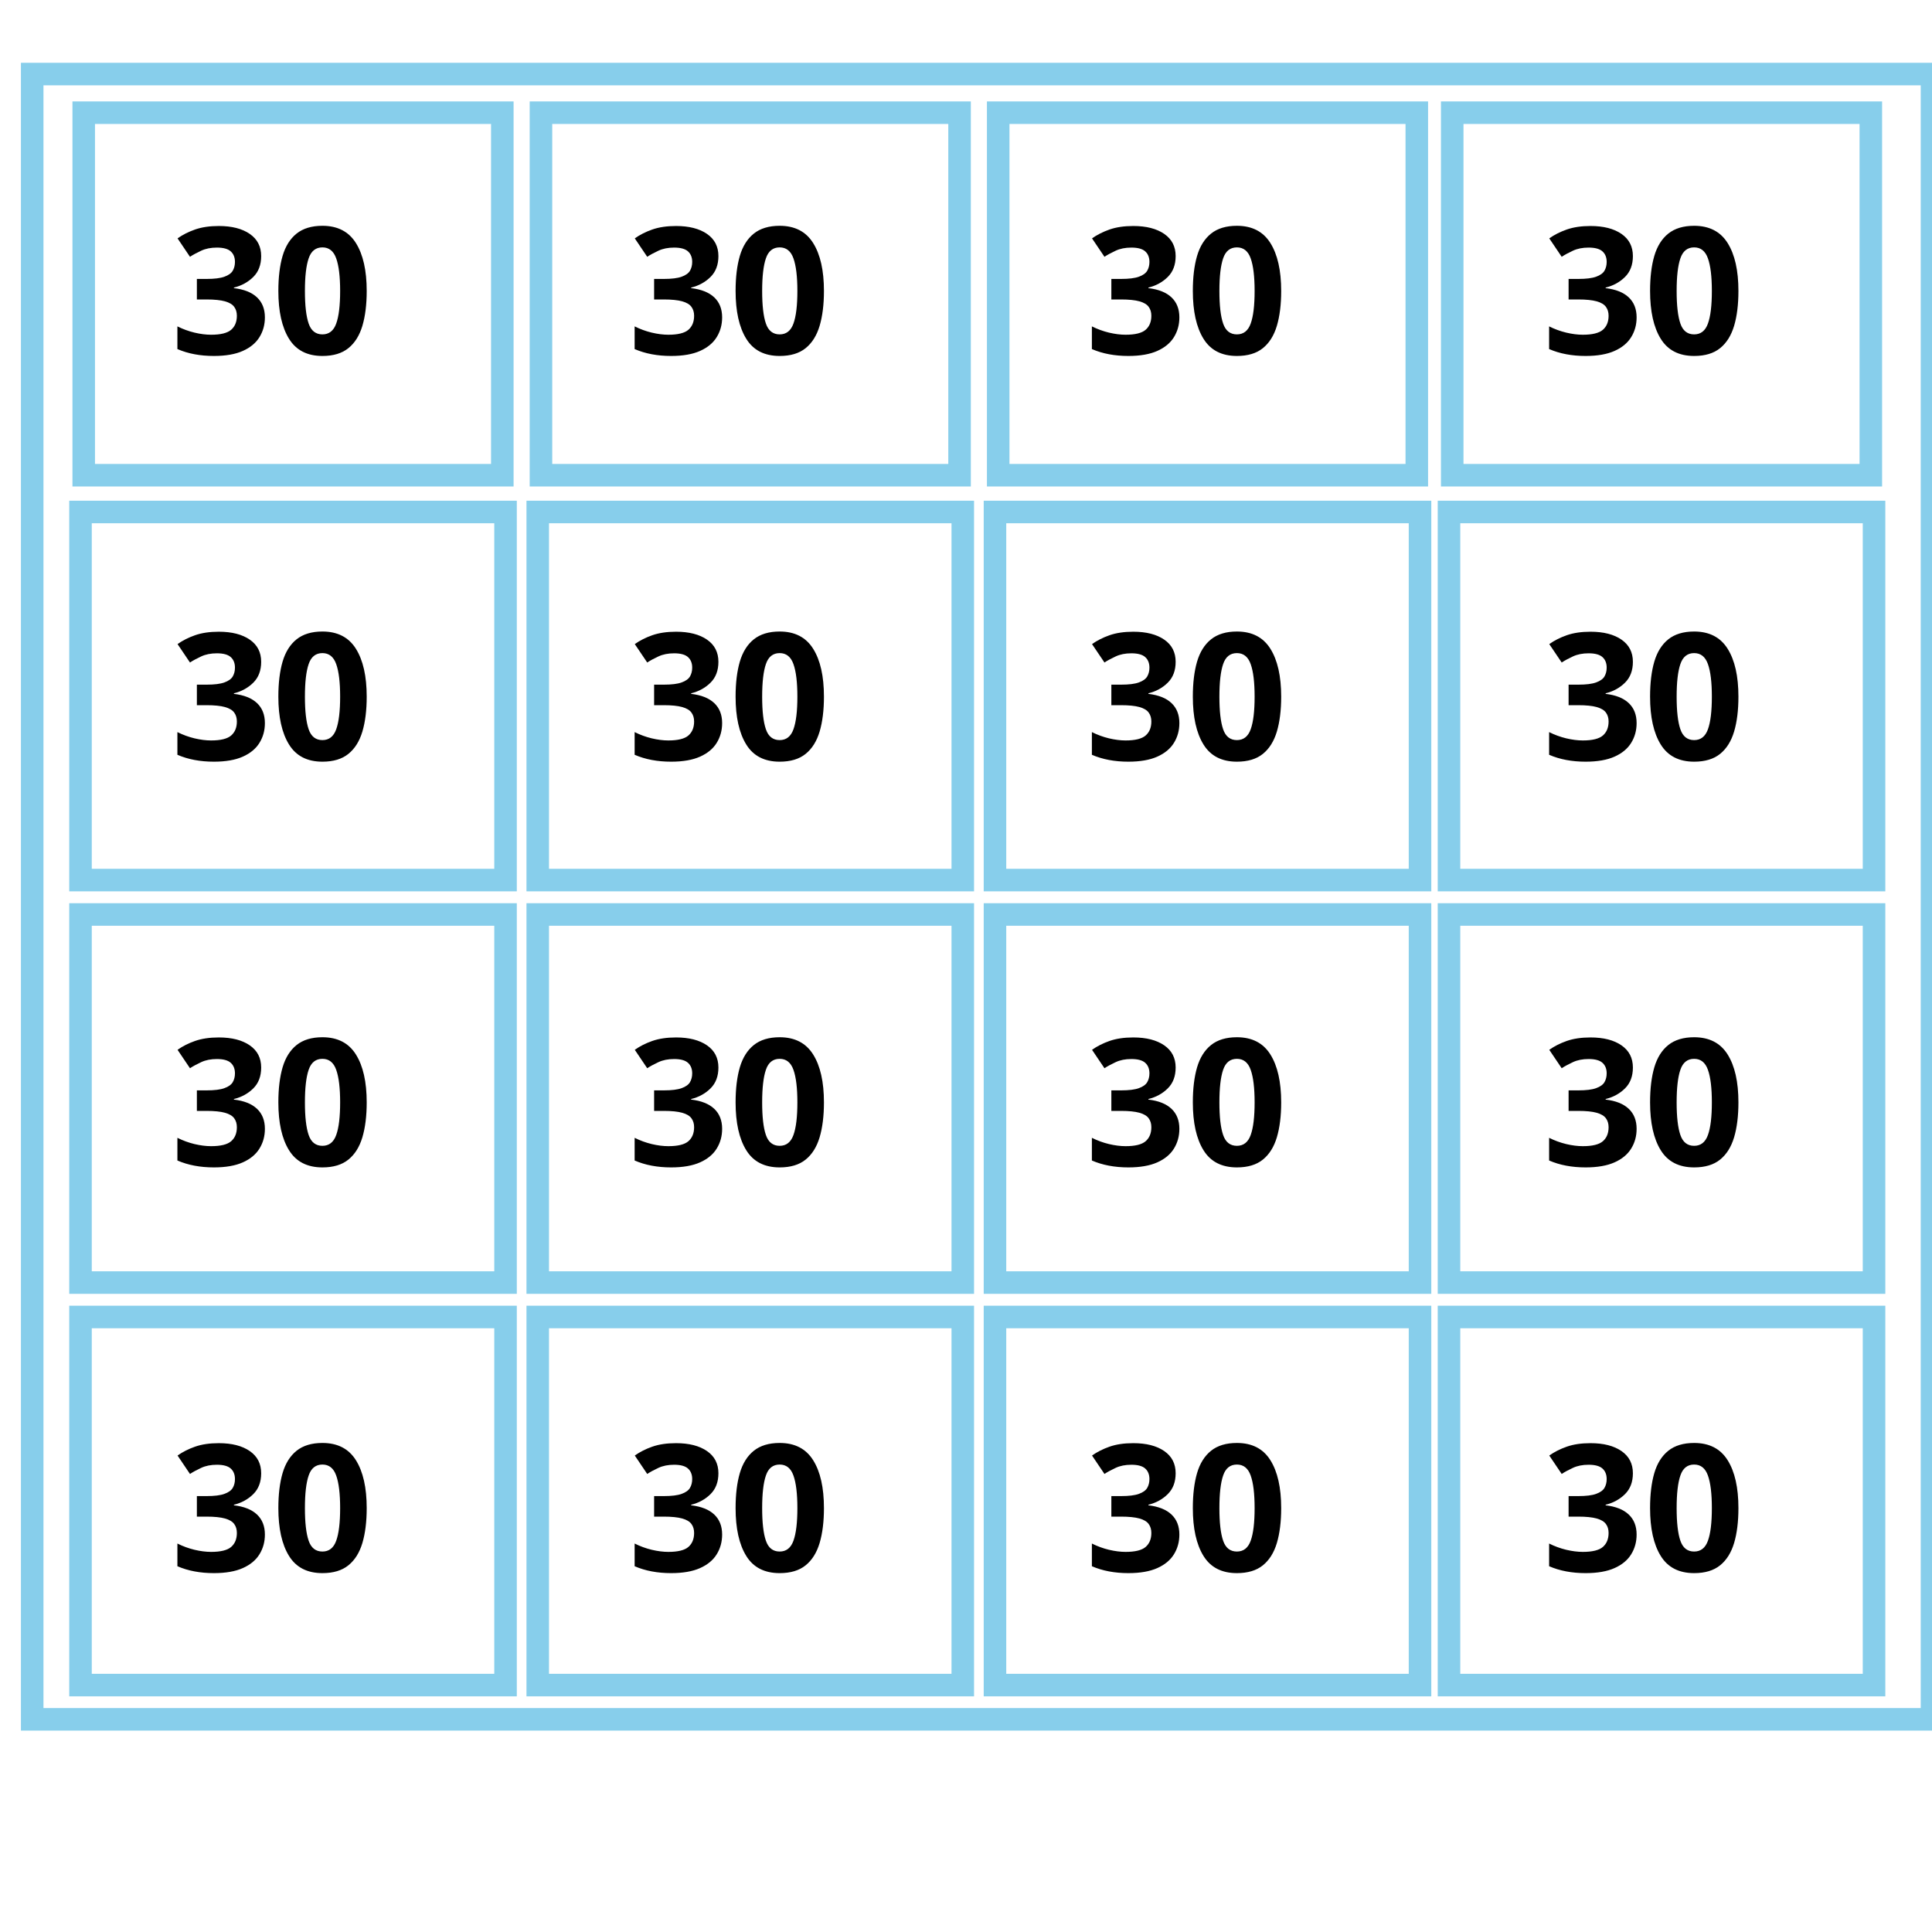
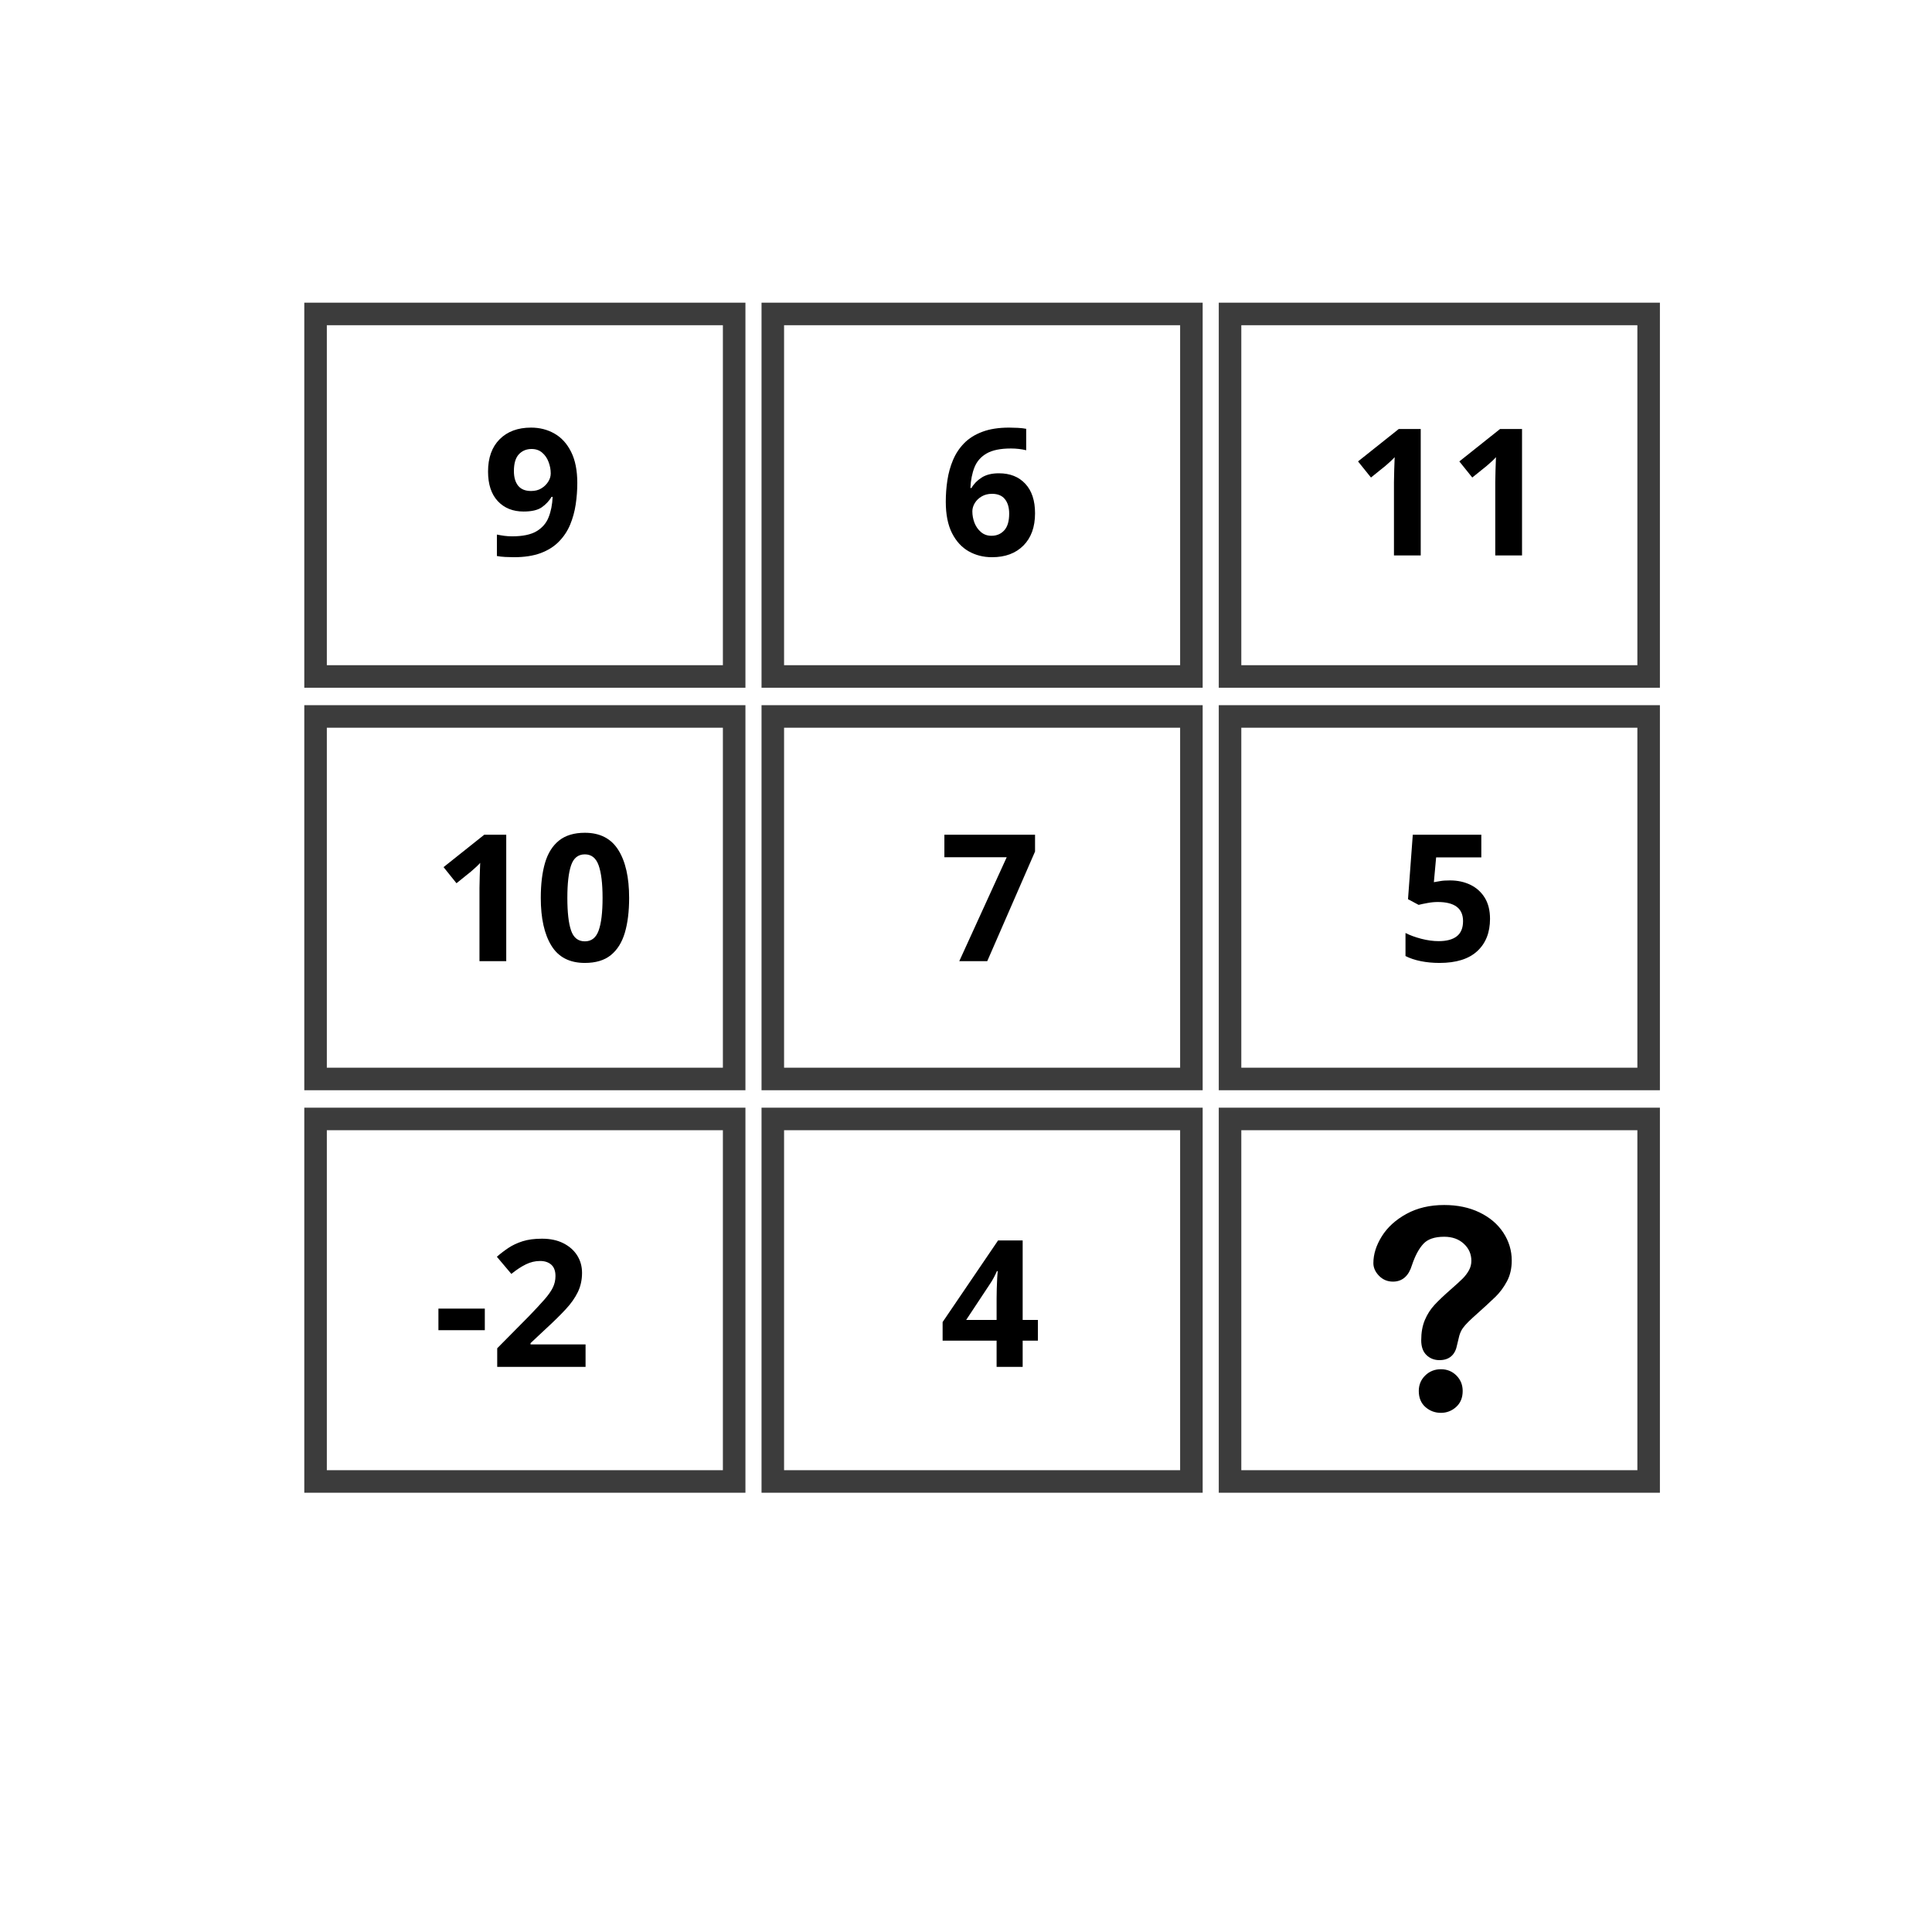
<svg xmlns="http://www.w3.org/2000/svg" height="600" width="600">
-   <polygon id="Table" points="10,23 600,23 600,533.955 10,533.955 " style="stroke: skyblue; background: black; stroke-width: 7; fill: none" />
-   <polygon id="1-1" points="26,35 156,35 156,147.583 26,147.583 " style="stroke: skyblue; background: black; stroke-width: 7; fill: none" />
-   <polygon id="1-2" points="168,35 298,35 298,147.583 168,147.583 " style="stroke-width: 7; fill: none; background: black; stroke: skyblue" />
-   <polygon id="1-3" points="310,35 440,35 440,147.583 310,147.583 " style="stroke: skyblue; background: black; stroke-width: 7; fill: none" />
-   <polygon id="1-4" points="451,35 581,35 581,147.583 451,147.583 " style="stroke: skyblue; background: black; stroke-width: 7; fill: none" />
-   <polygon id="2-1" points="25,159 157,159 157,273.315 25,273.315 " style="stroke: skyblue; background: black; fill: none; stroke-width: 7" />
-   <polygon id="2-2" points="167,159 299,159 299,273.315 167,273.315 " style="stroke-width: 7; fill: none; background: black; stroke: skyblue" />
-   <polygon id="2-3" points="309,159 441,159 441,273.315 309,273.315 " style="background: black; stroke-width: 7; fill: none; stroke: skyblue" />
-   <polygon id="2-4" points="450,159 582,159 582,273.315 450,273.315 " style="stroke: skyblue; background: black; fill: none; stroke-width: 7" />
-   <polygon id="3-1" points="25,284 157,284 157,398.315 25,398.315 " style="stroke: skyblue; fill: none; stroke-width: 7; background: black" />
-   <polygon id="3-2" points="167,284 299,284 299,398.315 167,398.315 " style="stroke-width: 7; fill: none; background: black; stroke: skyblue" />
-   <polygon id="3-3" points="309,284 441,284 441,398.315 309,398.315 " style="background: black; stroke-width: 7; fill: none; stroke: skyblue" />
-   <polygon id="3-4" points="450,284 582,284 582,398.315 450,398.315 " style="stroke: skyblue; background: black; stroke-width: 7; fill: none" />
-   <polygon id="4-1" points="25,409 157,409 157,523.315 25,523.315 " style="background: black; stroke-width: 7; fill: none; stroke: skyblue" />
-   <polygon id="4-2" points="167,409 299,409 299,523.315 167,523.315 " style="stroke: skyblue; fill: none; stroke-width: 7; background: black" />
-   <polygon id="4-3" points="309,409 441,409 441,523.315 309,523.315 " style="fill: none; stroke-width: 7; background: black; stroke: skyblue" />
-   <polygon id="4-4" points="450,409 582,409 582,523.315 450,523.315 " style="stroke: skyblue; fill: none; stroke-width: 7; background: black" />
-   <text font-family="Myriad Pro Black" font-size="55" font-weight="bold" id="Cell_1-1center_Text" x="53" y="110">30</text>
-   <text font-family="Myriad Pro Black" font-size="55" font-weight="bold" id="Cell_1-2center_Text" x="195" y="110">30</text>
-   <text font-family="Myriad Pro Black" font-size="55" font-weight="bold" id="Cell_1-3center_Text" x="337" y="110">30</text>
-   <text font-family="Myriad Pro Black" font-size="55" font-weight="bold" id="Cell_1-4center_Text" x="479" y="110">30</text>
-   <text font-family="Myriad Pro Black" font-size="55" font-weight="bold" id="Cell_2-1center_Text" x="53" y="236">30</text>
-   <text font-family="Myriad Pro Black" font-size="55" font-weight="bold" id="Cell_2-2center_Text" x="195" y="236">30</text>
-   <text font-family="Myriad Pro Black" font-size="55" font-weight="bold" id="Cell_2-3center_Text" x="337" y="236">30</text>
-   <text font-family="Myriad Pro Black" font-size="55" font-weight="bold" id="Cell_2-4center_Text" x="479" y="236">30</text>
-   <text font-family="Myriad Pro Black" font-size="55" font-weight="bold" id="Cell_3-1center_Text" x="53" y="362">30</text>
-   <text font-family="Myriad Pro Black" font-size="55" font-weight="bold" id="Cell_3-2center_Text" x="195" y="362">30</text>
-   <text font-family="Myriad Pro Black" font-size="55" font-weight="bold" id="Cell_3-3center_Text" x="337" y="362">30</text>
-   <text font-family="Myriad Pro Black" font-size="55" font-weight="bold" id="Cell_3-4center_Text" x="479" y="362">30</text>
-   <text font-family="Myriad Pro Black" font-size="55" font-weight="bold" id="Cell_4-1center_Text" x="53" y="488">30</text>
-   <text font-family="Myriad Pro Black" font-size="55" font-weight="bold" id="Cell_4-2center_Text" x="195" y="488">30</text>
-   <text font-family="Myriad Pro Black" font-size="55" font-weight="bold" id="Cell_4-3center_Text" x="337" y="488">30</text>
-   <text font-family="Myriad Pro Black" font-size="55" font-weight="bold" id="Cell_4-4center_Text" x="479" y="488">30</text>
+   <polygon id="0-0" points="98,97.5 228,97.5 228,210.083 98,210.083 " style="fill: none; stroke-width: 7; background: black; stroke: #3c3c3c" />
+   <polygon id="0-1" points="98,222.5 228,222.5 228,335.083 98,335.083 " style="stroke-width: 7; fill: none; stroke: #3c3c3c; background: black" />
+   <polygon id="0-2" points="98,347.5 228,347.5 228,460.083 98,460.083 " style="stroke-width: 7; fill: none; stroke: #3c3c3c; background: black" />
+   <polygon id="1-0" points="240,97.5 370,97.5 370,210.083 240,210.083 " style="stroke-width: 7; fill: none; stroke: #3c3c3c; background: black" />
+   <polygon id="1-1" points="240,222.5 370,222.5 370,335.083 240,335.083 " style="stroke-width: 7; fill: none; stroke: #3c3c3c; background: black" />
+   <polygon id="1-2" points="240,347.5 370,347.5 370,460.083 240,460.083 " style="background: black; stroke: #3c3c3c; fill: none; stroke-width: 7" />
+   <polygon id="2-0" points="382,97.5 512,97.5 512,210.083 382,210.083 " style="fill: none; stroke-width: 7; background: black; stroke: #3c3c3c" />
+   <polygon id="2-1" points="382,222.5 512,222.5 512,335.083 382,335.083 " style="stroke-width: 7; fill: none; stroke: #3c3c3c; background: black" />
+   <polygon id="2-2" points="382,347.5 512,347.5 512,460.083 382,460.083 " style="fill: none; stroke-width: 7; background: black; stroke: #3c3c3c" />
+   <text font-family="Myriad Pro Black" font-size="55" font-weight="bold" id="Cell_1-1center_Text" x="149.8" y="172.5">9</text>
+   <text font-family="Myriad Pro Black" font-size="55" font-weight="bold" id="Cell_1-2center_Text" x="291.8" y="172.5">6</text>
+   <text font-family="Myriad Pro Black" font-size="55" font-weight="bold" id="Cell_1-3center_Text" x="418.5" y="172.5">11</text>
+   <text font-family="Myriad Pro Black" font-size="55" font-weight="bold" id="Cell_2-1center_Text" x="134.5" y="298.5">10</text>
+   <text font-family="Myriad Pro Black" font-size="55" font-weight="bold" id="Cell_2-2center_Text" x="291.8" y="298.5">7</text>
+   <text font-family="Myriad Pro Black" font-size="55" font-weight="bold" id="Cell_2-3center_Text" x="433.8" y="298.5">5</text>
+   <text font-family="Myriad Pro Black" font-size="55" font-weight="bold" id="Cell_3-1center_Text" x="134.5" y="424.5">-2</text>
+   <text font-family="Myriad Pro Black" font-size="55" font-weight="bold" id="Cell_3-2center_Text" x="291.8" y="424.5">4</text>
+   <g id="Question_Mark" transform="translate(395,308.5),scale(0.5)">
+     <path d=" M64.028,167.543 c0-5.316,1.706-10.703,5.12-16.16c3.414-5.456,8.395-9.976,14.942-13.557c6.547-3.581,14.187-5.372,22.917-5.372 c8.114,0,15.278,1.497,21.489,4.491s11.011,7.066,14.396,12.213c3.385,5.149,5.079,10.745,5.079,16.789 c0,4.756-0.966,8.926-2.897,12.507c-1.931,3.582-4.225,6.674-6.883,9.276c-2.658,2.602-7.429,6.981-14.313,13.138 c-1.902,1.735-3.428,3.26-4.575,4.575c-1.148,1.315-2,2.518-2.56,3.61c-0.56,1.091-0.993,2.183-1.301,3.274 c-0.308,1.091-0.77,3.008-1.385,5.751c-1.063,5.82-4.393,8.73-9.99,8.73c-2.91,0-5.358-0.952-7.345-2.854 c-1.987-1.902-2.98-4.729-2.98-8.478c0-4.701,0.727-8.772,2.183-12.213c1.455-3.441,3.385-6.464,5.793-9.066 c2.406-2.603,5.652-5.695,9.738-9.276c3.581-3.134,6.17-5.498,7.764-7.093c1.595-1.595,2.939-3.372,4.03-5.331 c1.091-1.959,1.637-4.085,1.637-6.38c0-4.477-1.665-8.255-4.995-11.332c-3.33-3.078-7.624-4.617-12.886-4.618 c-6.157,0-10.69,1.553-13.6,4.659s-5.372,7.682-7.387,13.725c-1.902,6.324-5.513,9.486-10.829,9.486 c-3.134,0-5.778-1.106-7.933-3.316C65.106,172.51,64.028,170.118,64.028,167.543z M104.993,259.546 c-3.414,0-6.394-1.106-8.94-3.316c-2.546-2.21-3.82-5.303-3.82-9.276c0-3.526,1.231-6.492,3.693-8.898s5.485-3.61,9.066-3.61 c3.525,0,6.491,1.204,8.898,3.61c2.406,2.406,3.61,5.372,3.61,8.898c0,3.918-1.259,6.995-3.777,9.234 C111.205,258.427,108.295,259.546,104.993,259.546L104.993,259.546z " style="stroke-linecap: round; stroke-width: 2; stroke: #000000" />
+     <path d=" M66.442,165.975 c-0.402-0.312,2.335-13.873,12.335-21.54c7.669-5.88,12.777-7.164,17.563-8.364c3.683-0.923,9.684-1.301,14.219-0.836 c0,0-10.023,3.719-14.266,5.271c-4.379,1.601-11.379,4.037-15.543,7.633C76.585,151.735,66.442,165.975,66.442,165.975z " style="stroke: #000000; stroke-linecap: round; stroke-width: 2" />
+     <path d=" M96.475,253.175 c0,0-5.241-9.331,2.785-14.406c7.454-4.714,12.732,1.087,12.732,1.087s-7.048,1.012-9.914,3.046 C98.522,245.425,96.475,253.175,96.475,253.175L96.475,253.175z " style="stroke-width: 2; stroke-linecap: round; stroke: #000000" />
+   </g>
</svg>
